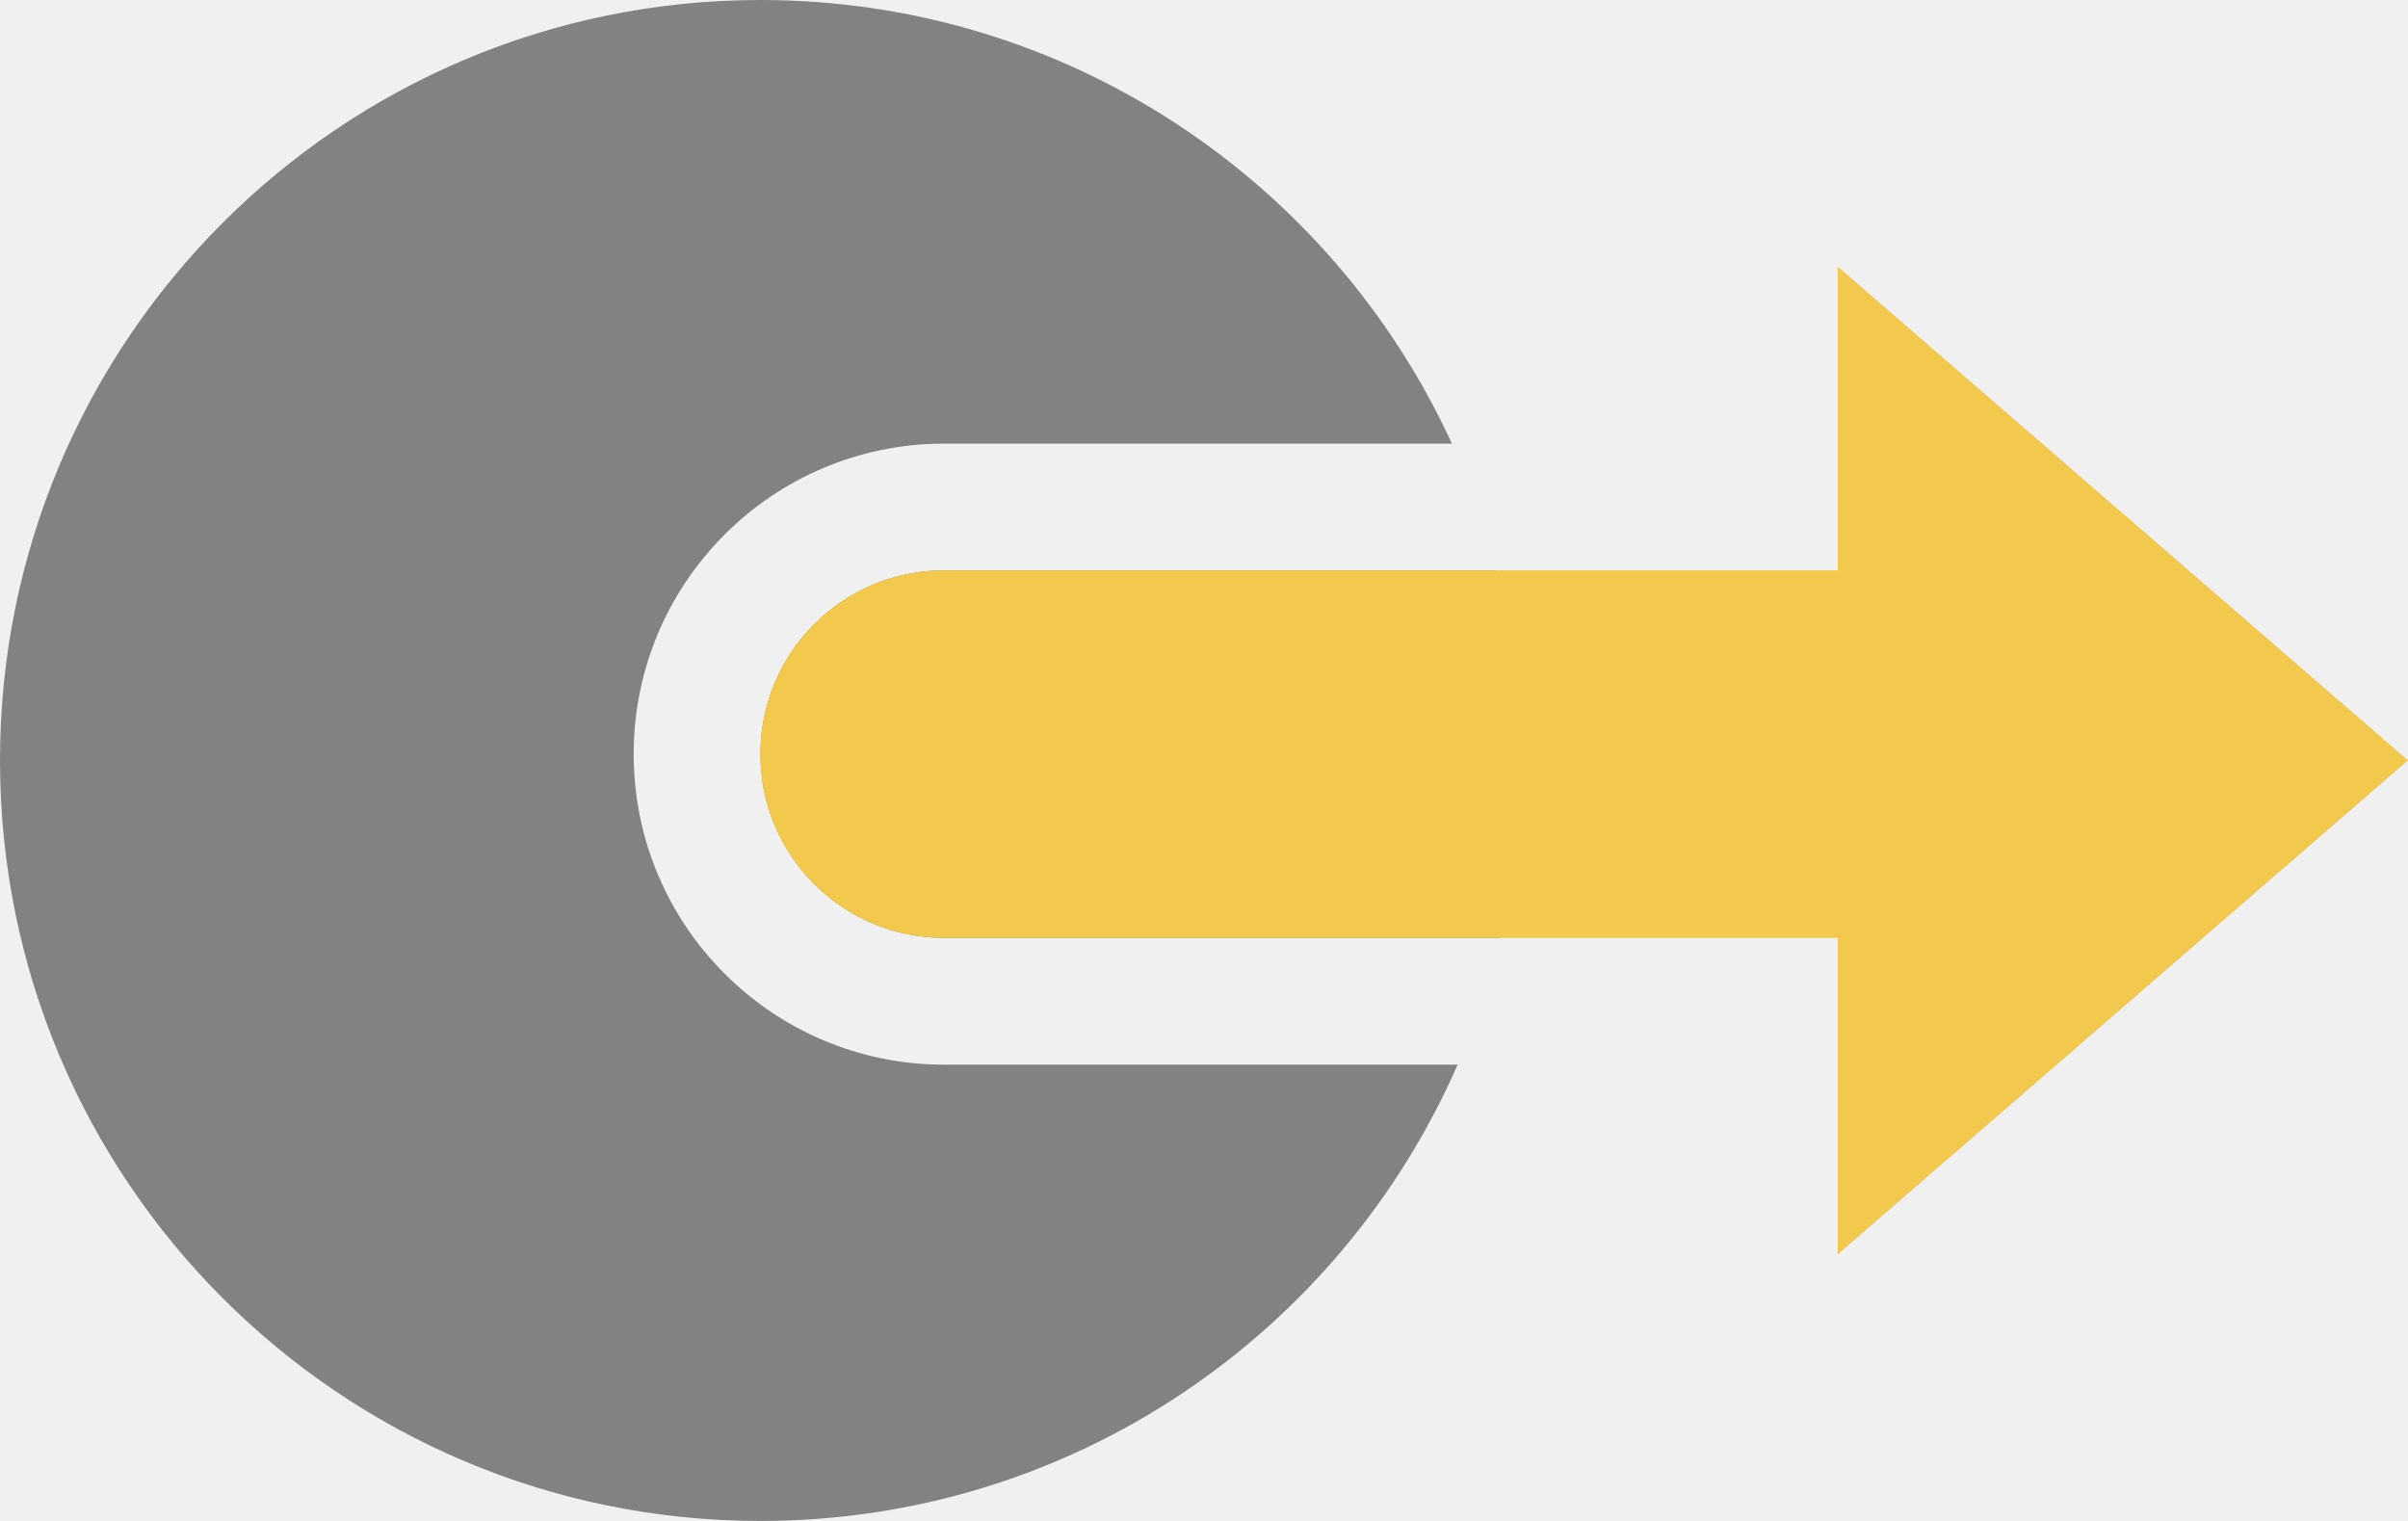
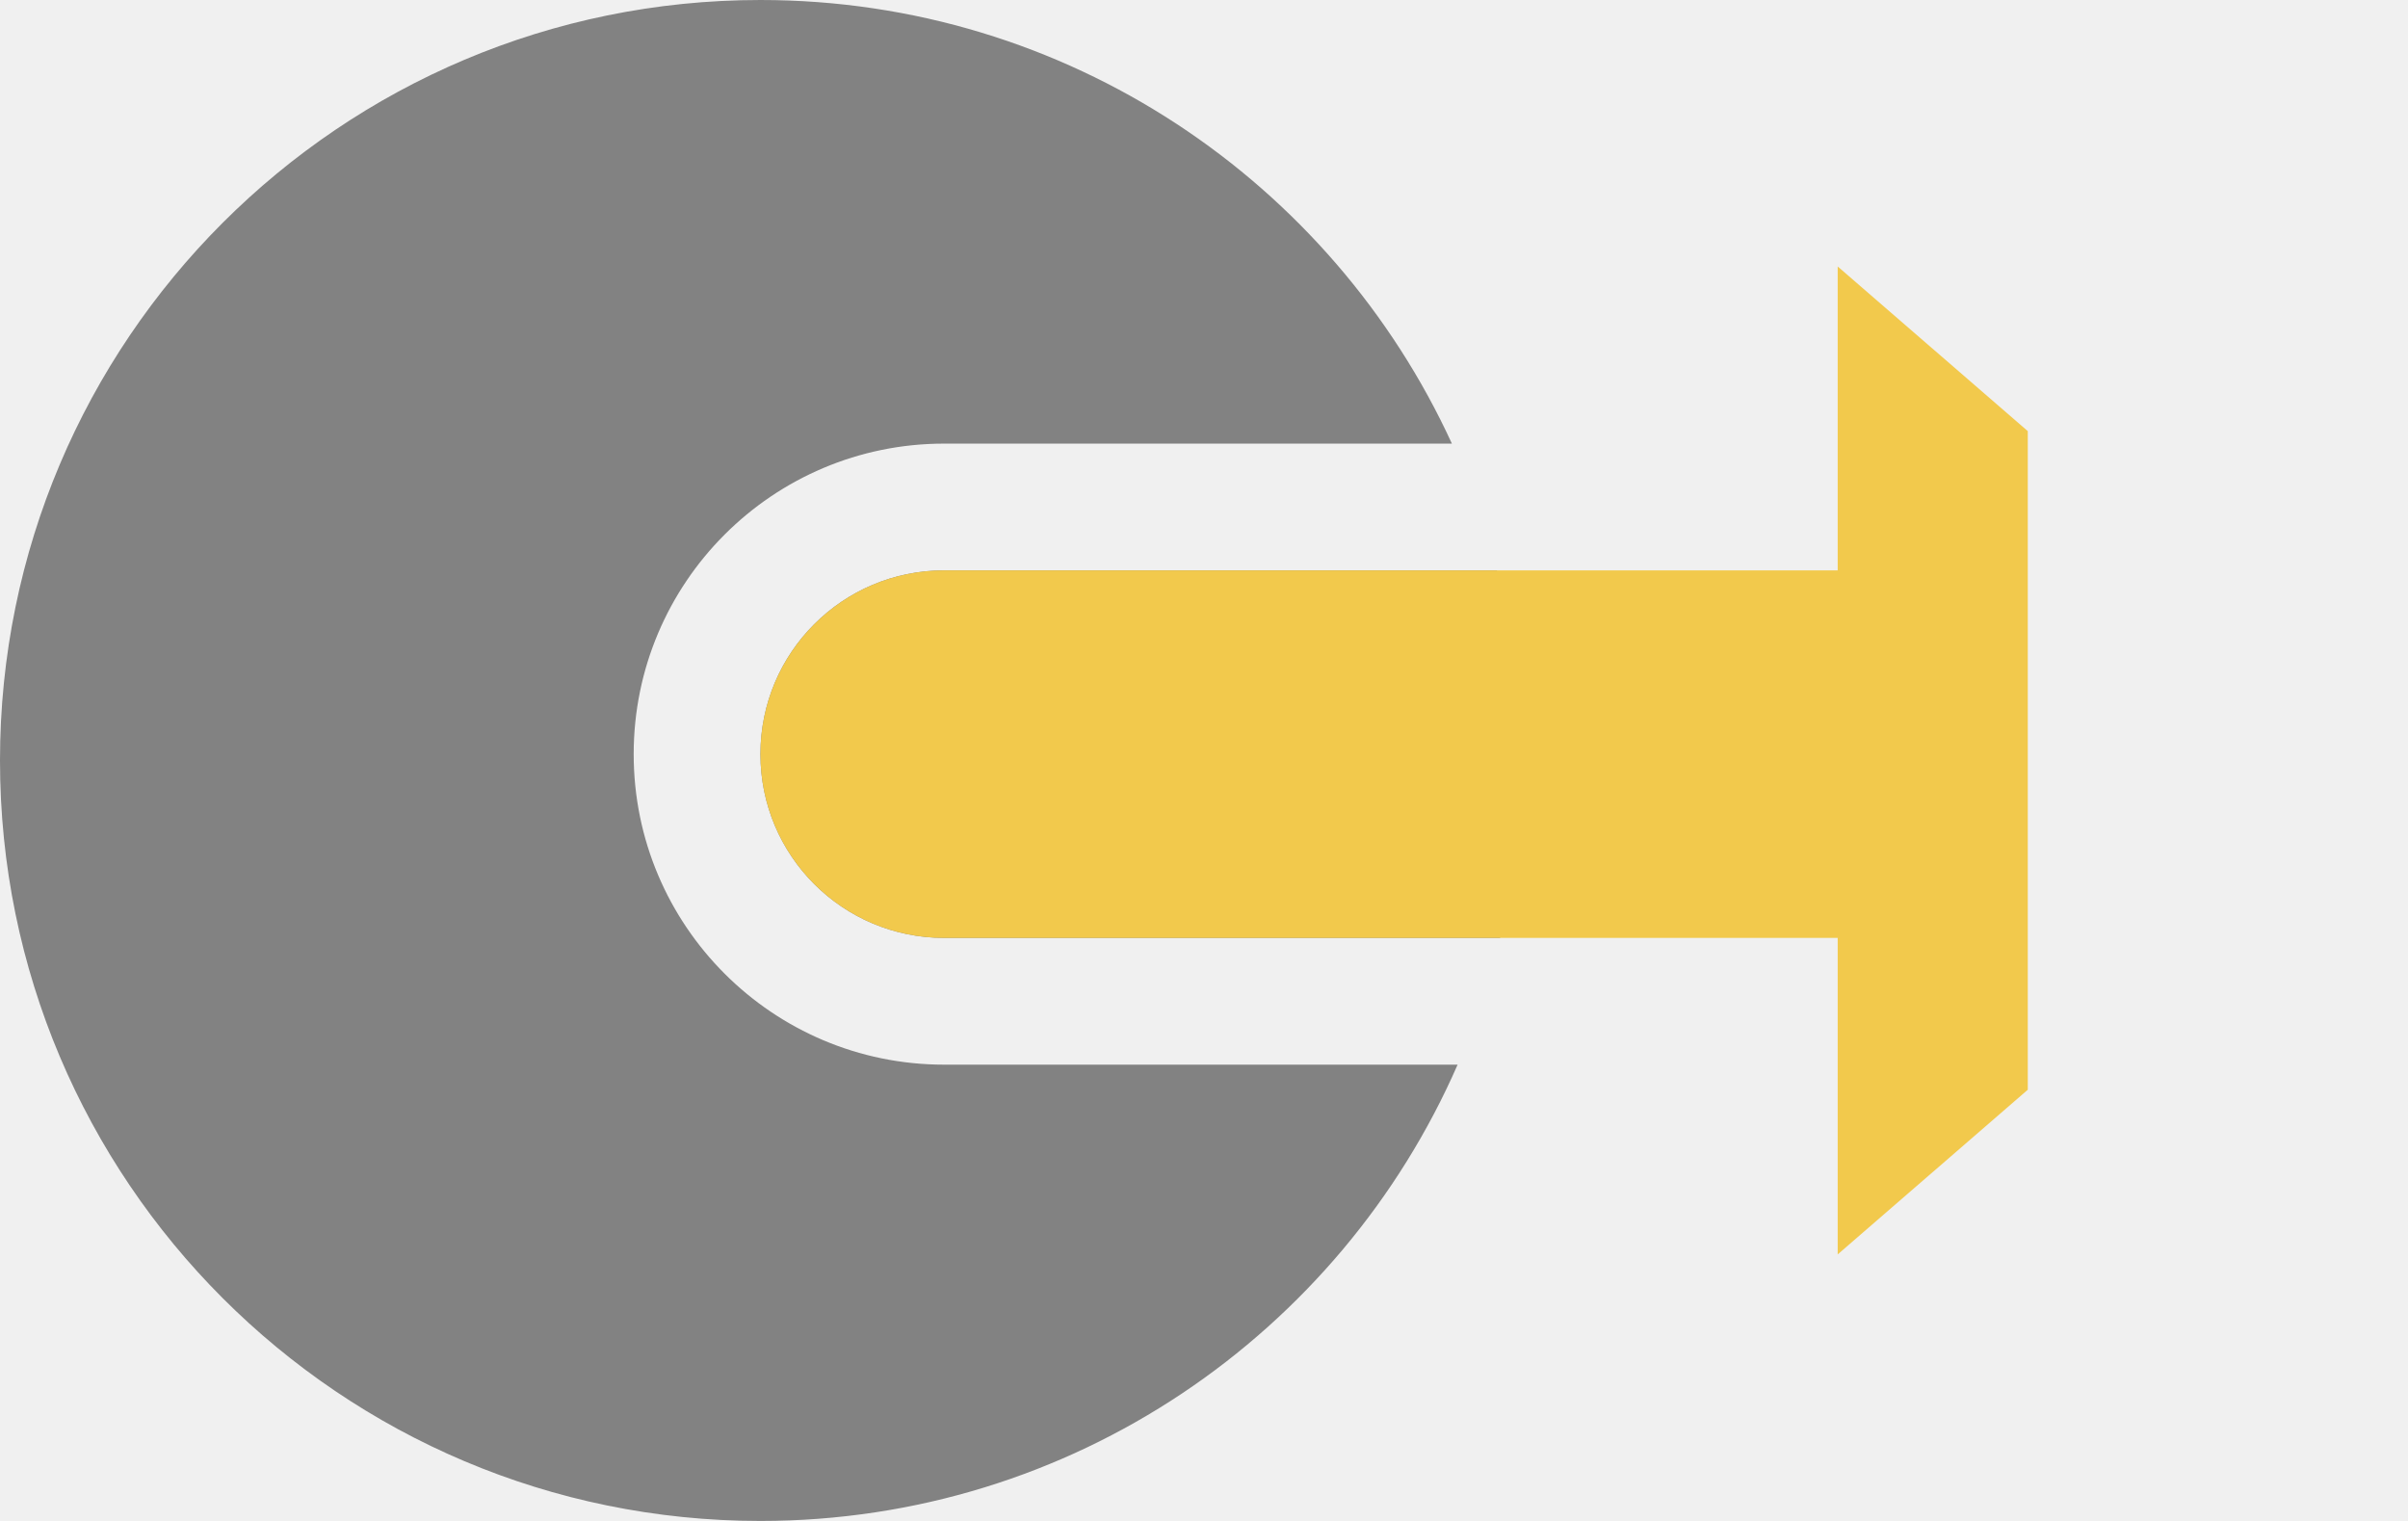
<svg xmlns="http://www.w3.org/2000/svg" viewBox="0 0 38 24" fill="none">
  <g clip-path="url(#clip0_372_77)">
    <path fill-rule="evenodd" clip-rule="evenodd" d="M22.912 7C21.016 2.869 16.843 0 12 0C5.373 0 0 5.373 0 12C0 18.627 5.373 24 12 24C16.921 24 21.15 21.038 23.002 16.8H14.9C12.194 16.8 10 14.606 10 11.9C10 9.194 12.194 7 14.9 7H22.912ZM23.622 9H14.9C13.298 9 12 10.298 12 11.9C12 13.502 13.298 14.8 14.9 14.8H23.672C23.886 13.902 24 12.964 24 12C24 10.964 23.869 9.959 23.622 9Z" fill="#828282" />
    <path fill-rule="evenodd" clip-rule="evenodd" d="M29 19.794L38 11.999L29 4.205V9H14.9C13.298 9 12 10.299 12 11.9C12 13.502 13.298 14.8 14.9 14.8H29V19.794Z" fill="#F2C94C" />
  </g>
  <defs>
    <clipPath id="clip0_372_77">
-       <rect width="38" height="24" fill="white" />
+       <rect width="32" height="32" fill="white" />
    </clipPath>
  </defs>
</svg>
